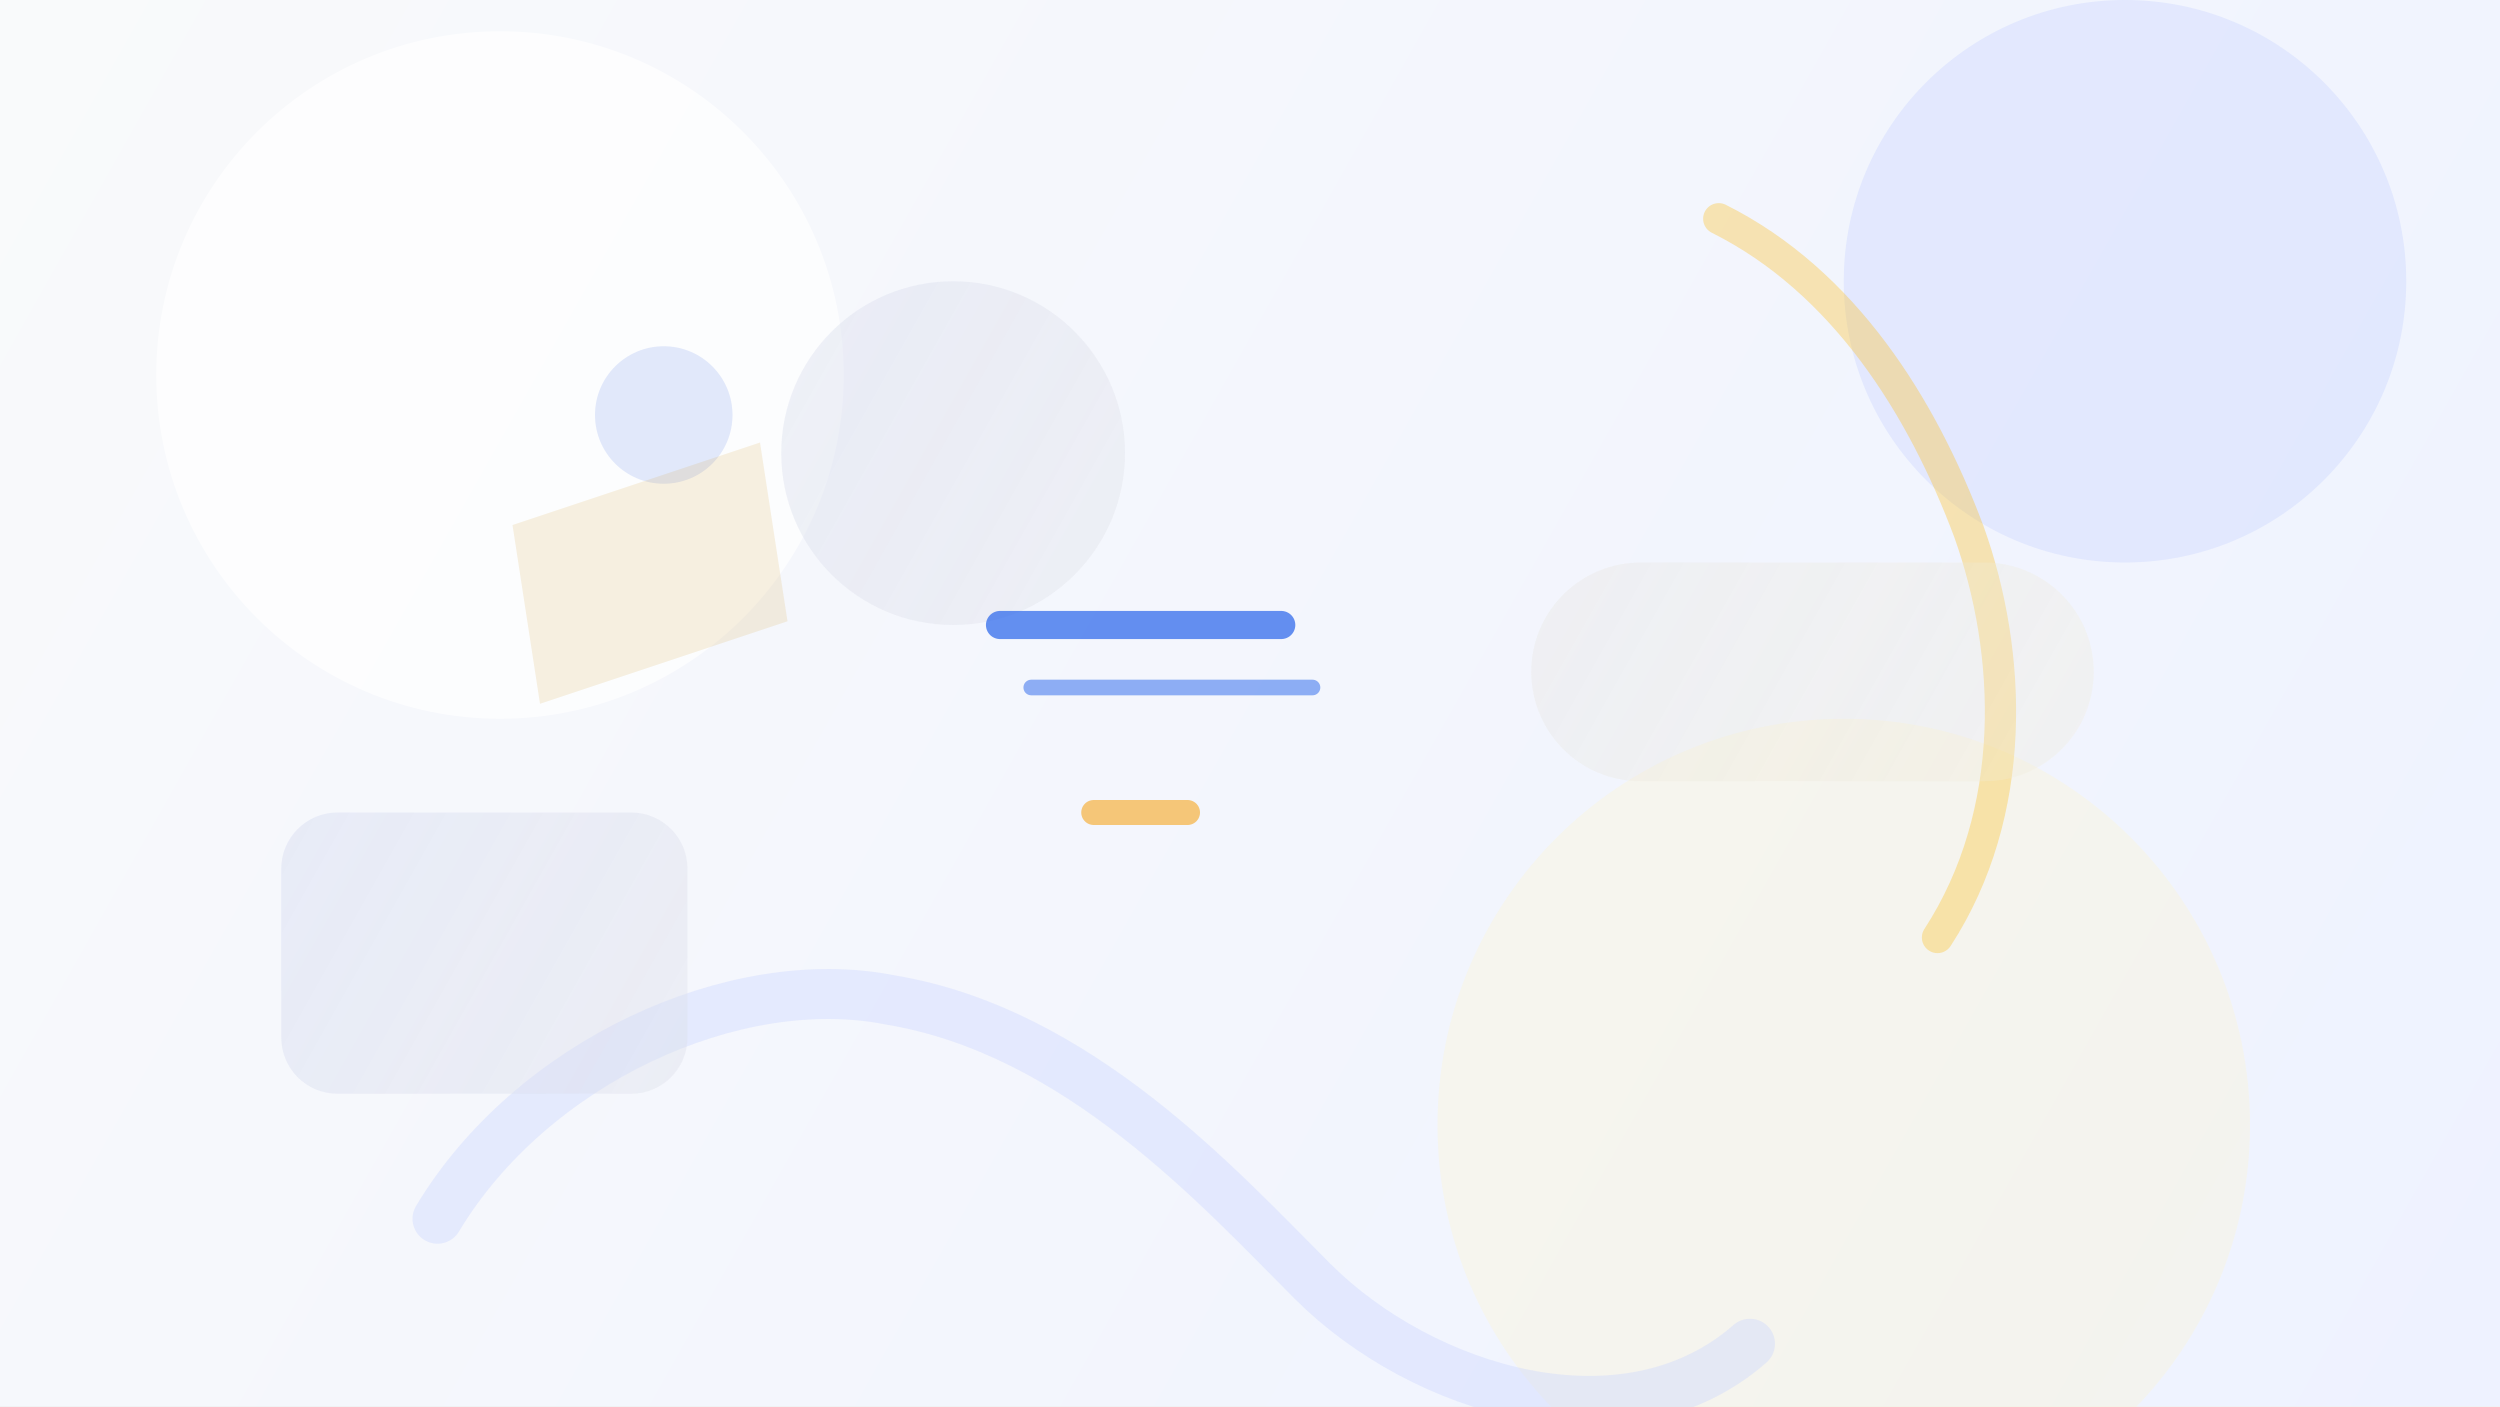
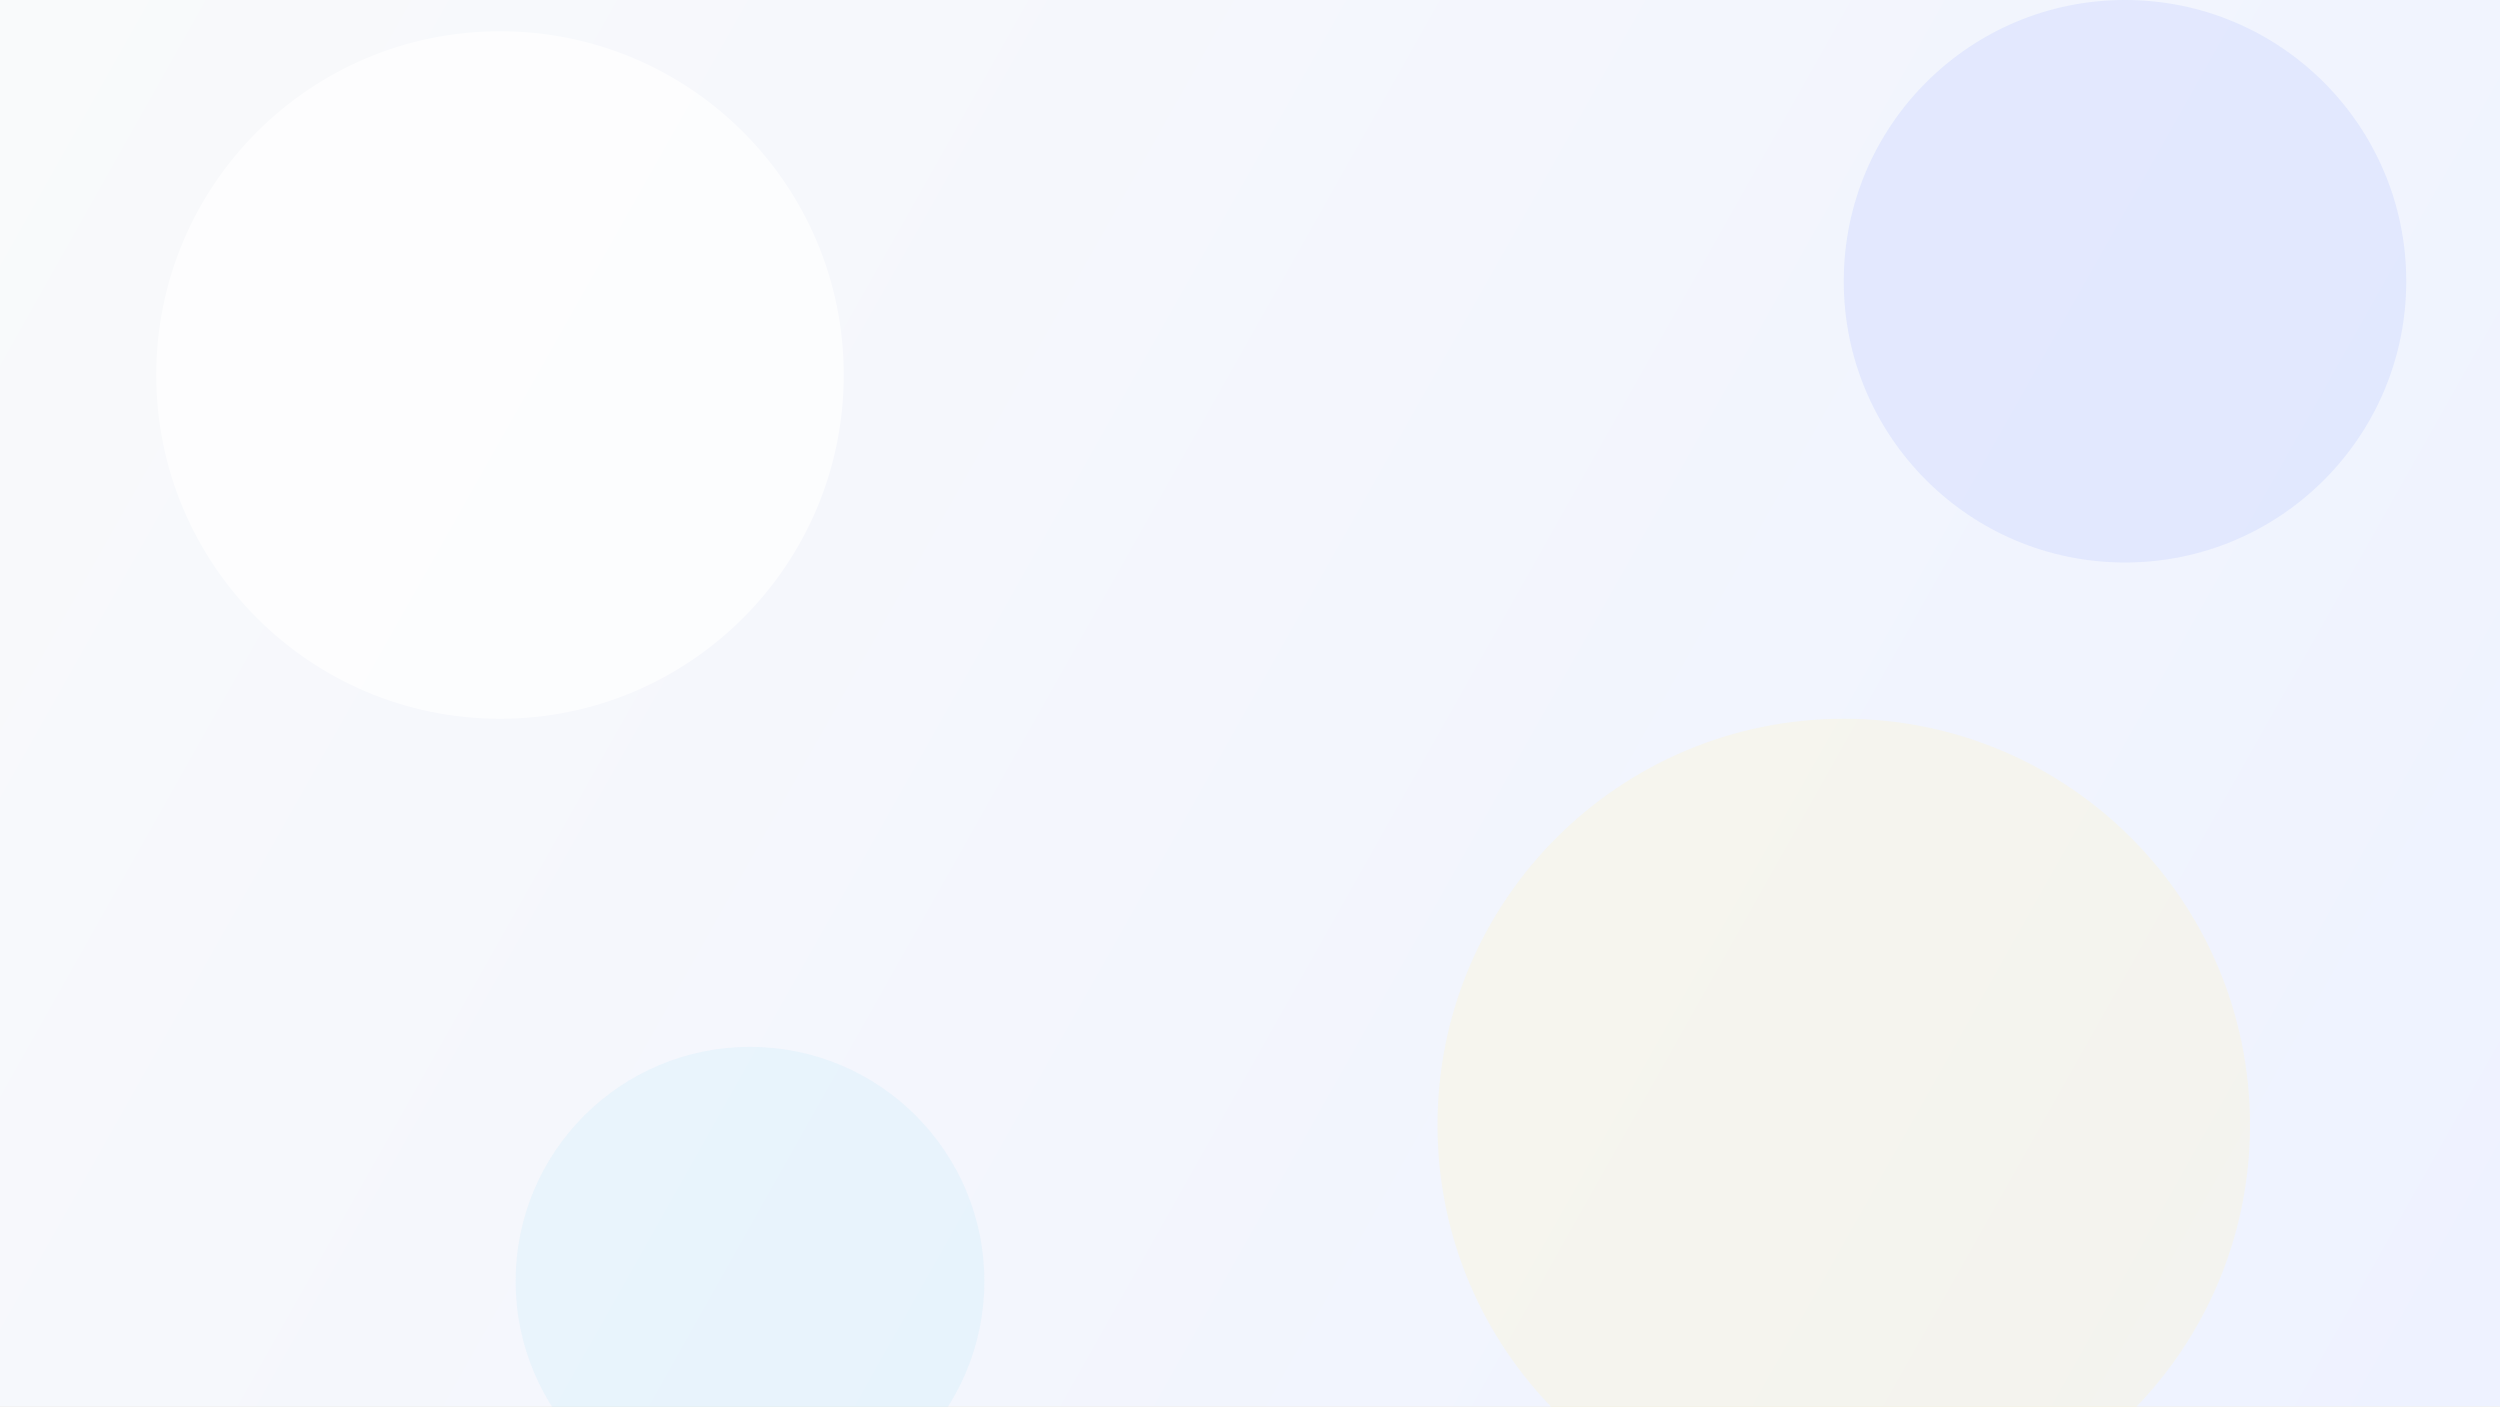
<svg xmlns="http://www.w3.org/2000/svg" width="1600" height="900" viewBox="0 0 1600 900" fill="none">
  <defs>
    <linearGradient id="lightGradient" x1="0" y1="0" x2="1600" y2="900" gradientUnits="userSpaceOnUse">
      <stop offset="0%" stop-color="#f9fafb" />
      <stop offset="100%" stop-color="#eef2ff" />
    </linearGradient>
-     <linearGradient id="accentGradient" x1="0" y1="0" x2="1600" y2="900" gradientUnits="userSpaceOnUse">
-       <stop offset="0%" stop-color="#c7d2fe" stop-opacity="0.7" />
-       <stop offset="100%" stop-color="#fef3c7" stop-opacity="0.3" />
-     </linearGradient>
  </defs>
  <rect width="1600" height="900" rx="0" fill="url(#lightGradient)" />
  <circle cx="320" cy="240" r="220" fill="#ffffff" fill-opacity="0.7" />
  <circle cx="1360" cy="180" r="180" fill="#c7d2fe" fill-opacity="0.35" />
  <circle cx="1180" cy="720" r="260" fill="#fef3c7" fill-opacity="0.28" />
-   <path d="M280 780C340 680 470 620 570 640C690 660 780 760 840 820C910 890 1040 930 1120 860" stroke="#c7d2fe" stroke-width="32" stroke-linecap="round" opacity="0.35" />
-   <path d="M1100 140C1180 180 1230 260 1260 340C1288 418 1292 520 1240 600" stroke="#fbbf24" stroke-width="20" stroke-linecap="round" opacity="0.35" />
-   <g opacity="0.7">
-     <rect x="180" y="520" width="260" height="180" rx="36" fill="url(#accentGradient)" />
-     <rect x="500" y="180" width="220" height="220" rx="110" fill="url(#accentGradient)" />
-     <rect x="980" y="360" width="360" height="140" rx="70" fill="url(#accentGradient)" />
-   </g>
-   <path d="M640 400H820" stroke="#2563eb" stroke-width="18" stroke-linecap="round" opacity="0.7" />
-   <path d="M660 440H840" stroke="#2563eb" stroke-width="10" stroke-linecap="round" opacity="0.5" />
-   <path d="M700 520L760 520" stroke="#f59e0b" stroke-width="16" stroke-linecap="round" opacity="0.55" />
-   <g transform="translate(240 160) scale(1.1)">
-     <path d="M208 96C208 118.091 190.091 136 168 136C145.909 136 128 118.091 128 96C128 73.909 145.909 56 168 56C190.091 56 208 73.909 208 96Z" fill="#1d4ed8" fill-opacity="0.12" />
-     <path d="M96 264L240 216L224 112L80 160L96 264Z" fill="#ca8a04" fill-opacity="0.12" />
-   </g>
+   <circle cx="480" cy="820" r="150" fill="#bae6fd" fill-opacity="0.2" />
</svg>
